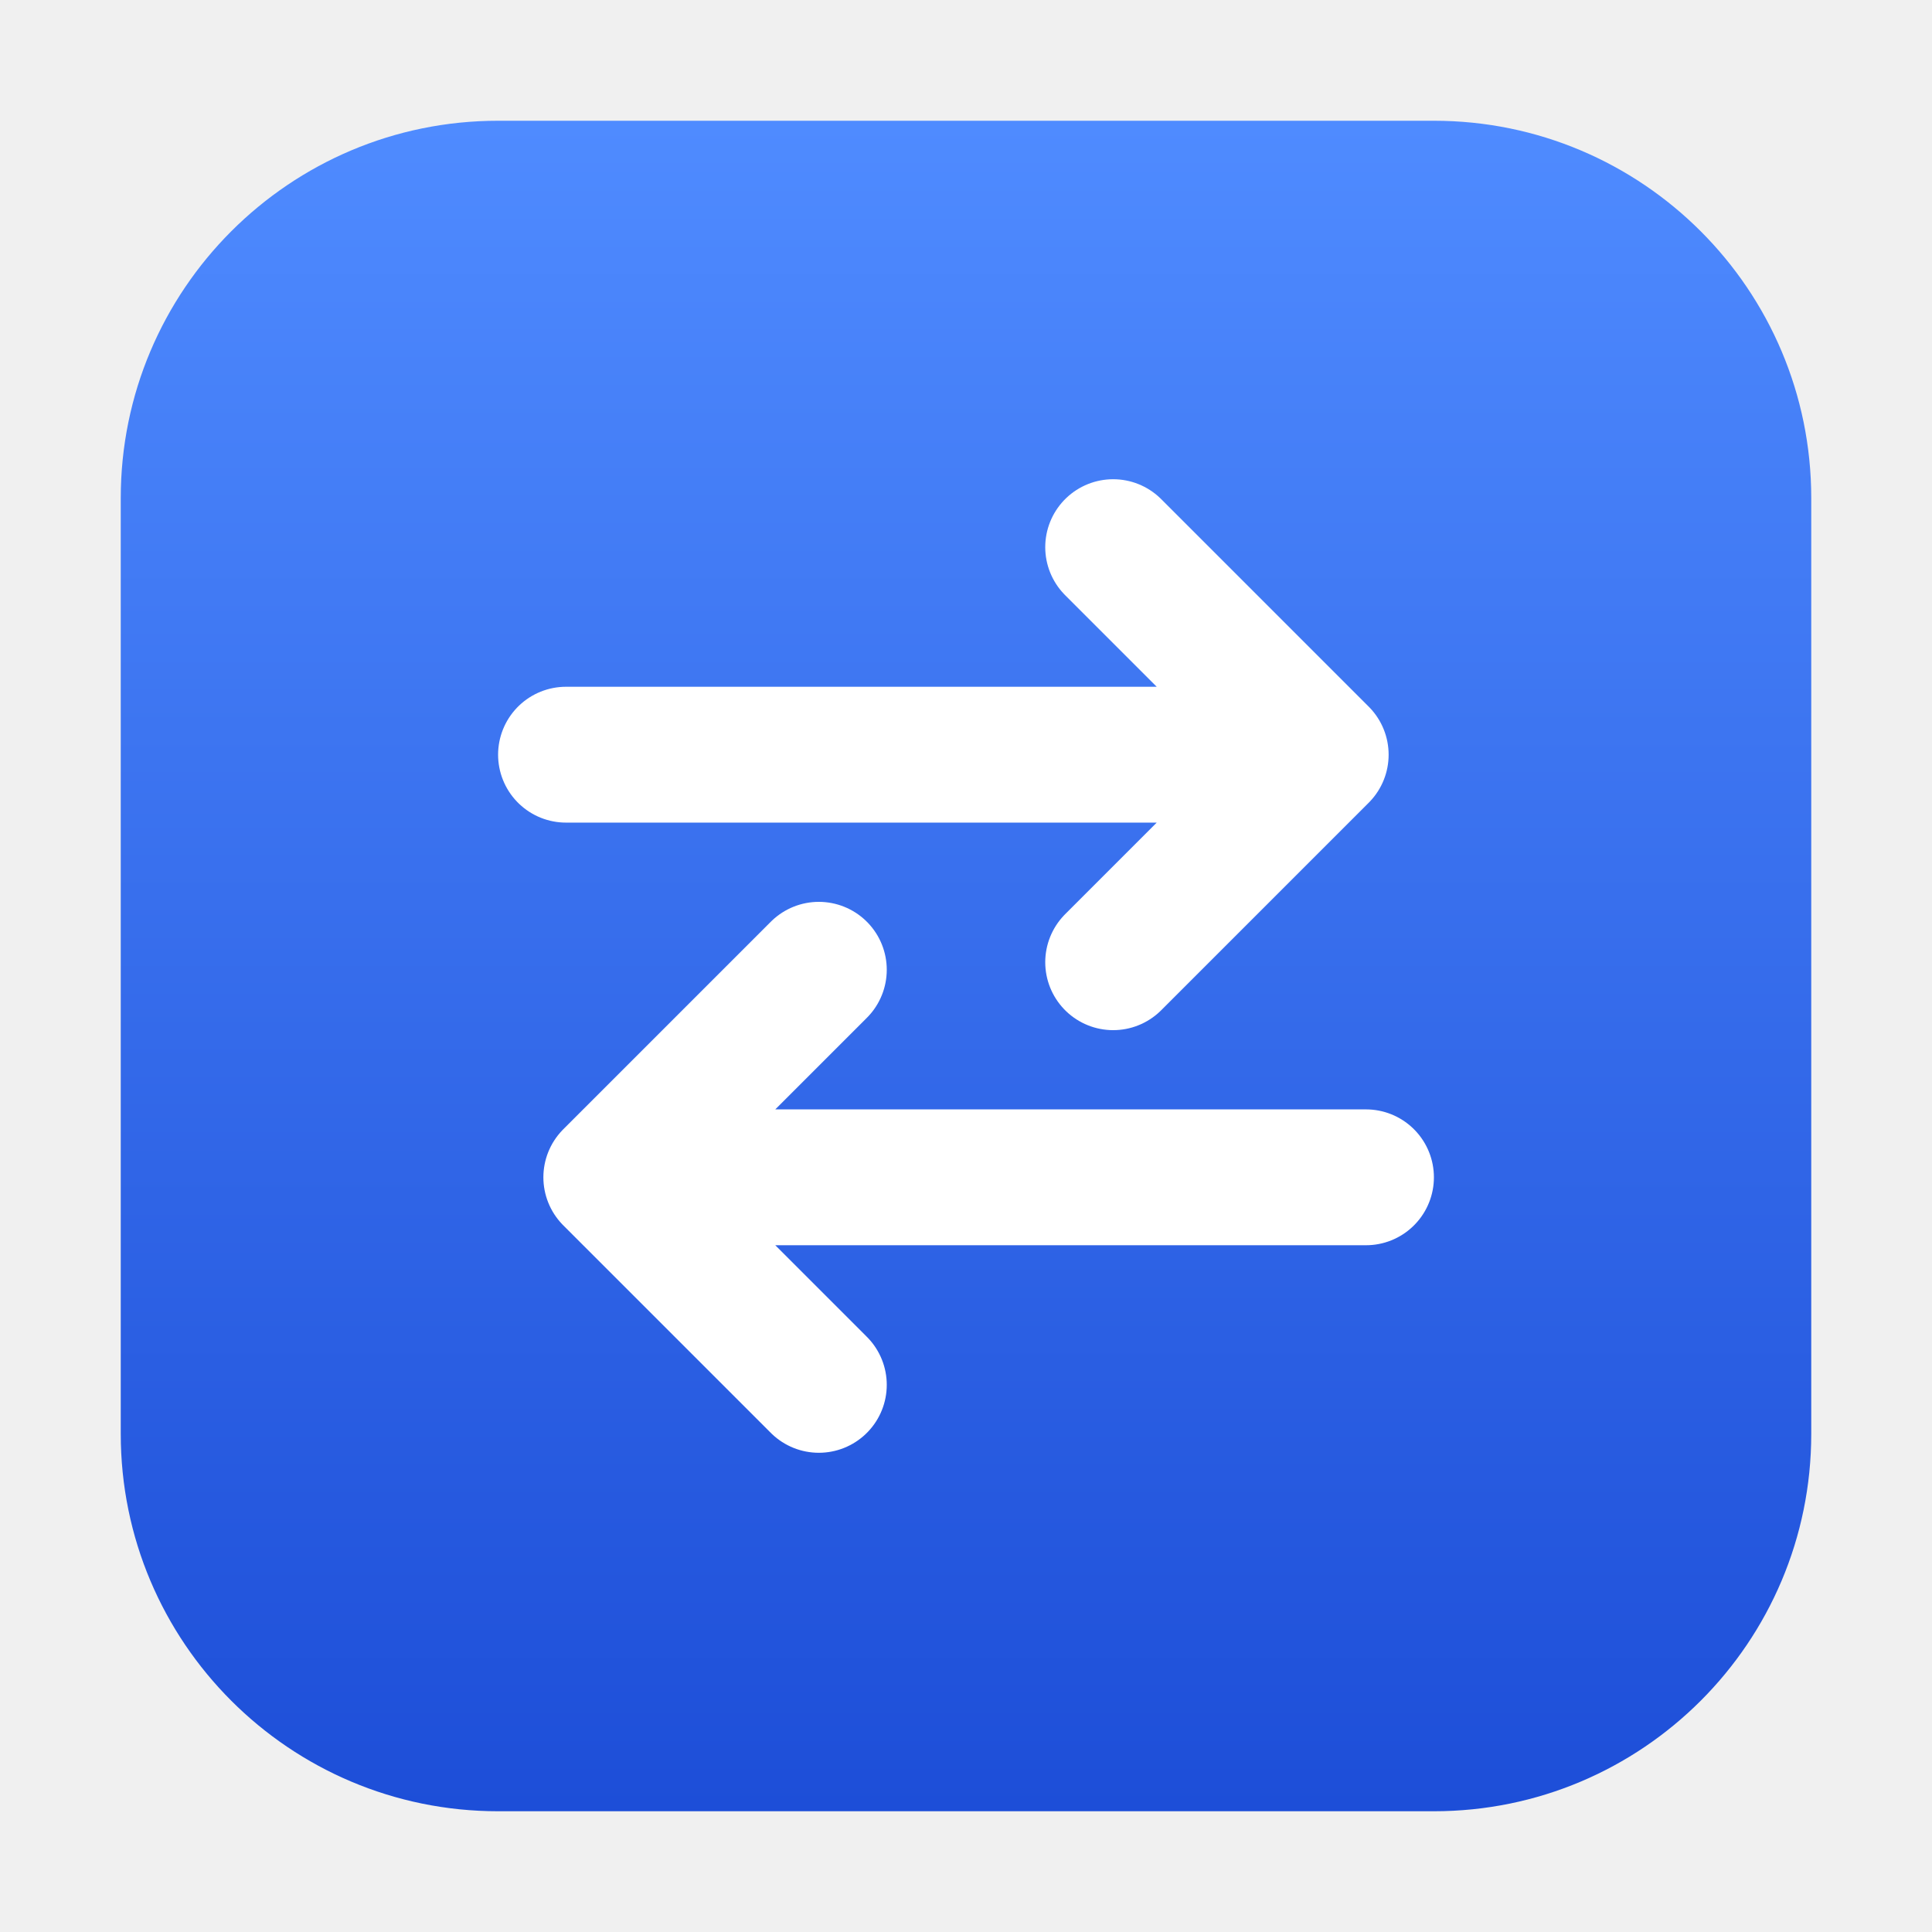
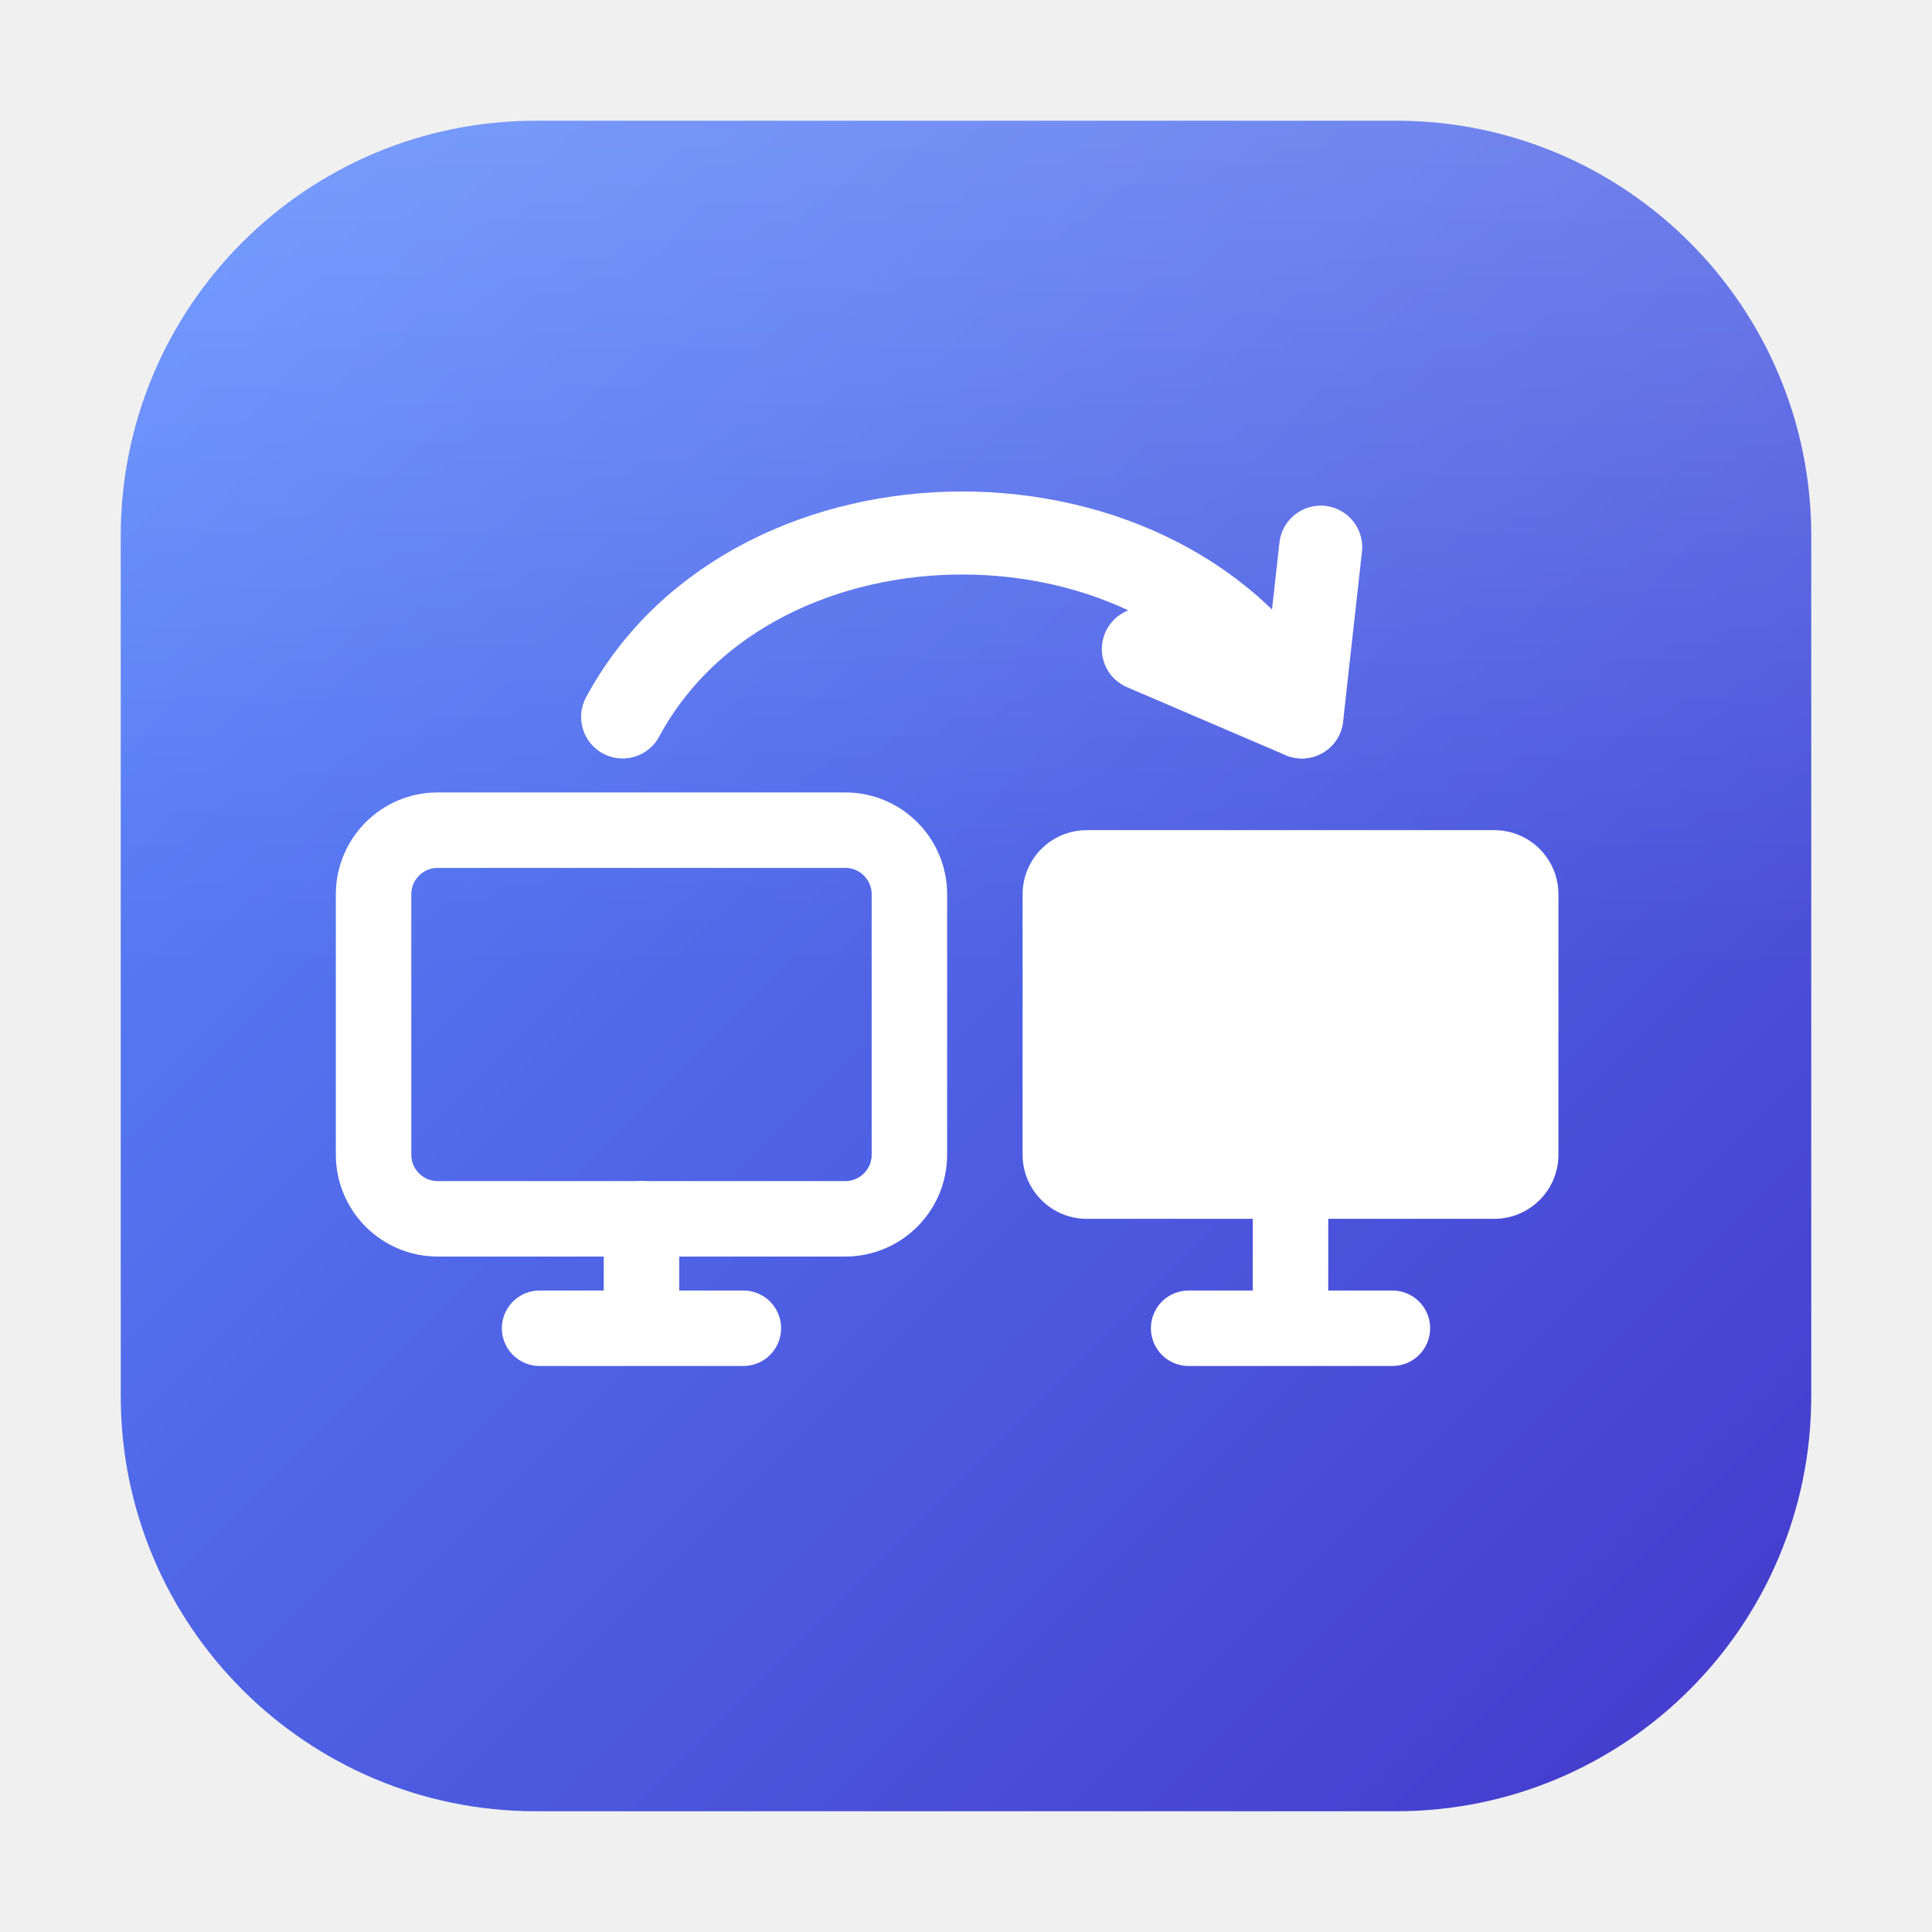
<svg xmlns="http://www.w3.org/2000/svg" viewBox="0 0 1024 1024">
  <defs>
-     <linearGradient id="fond" x1="0" y1="0" x2="0" y2="1">
-       <stop offset="0" stop-color="#4f8bff" />
-       <stop offset="1" stop-color="#1d4ed8" />
+     <linearGradient id="bascule" x1="0" y1="0" x2="1" y2="1">
+       <stop offset="0" stop-color="#5b8cff" />
+       <stop offset="1" stop-color="#4338ca" />
+     </linearGradient>
+     <linearGradient id="reflet" x1="0" y1="0" x2="0" y2="1">
+       <stop offset="0" stop-color="#fff" stop-opacity=".18" />
+       <stop offset=".5" stop-color="#fff" stop-opacity="0" />
    </linearGradient>
  </defs>
-   <rect x="64" y="64" width="896" height="896" rx="200" fill="url(#fond)" />
-   <g fill="none" stroke="#fff" stroke-width="72" stroke-linecap="round" stroke-linejoin="round">
-     <path d="M300 400 H700 M590 290 L700 400 L590 510" />
-     <path d="M724 624 H324 M434 514 L324 624 L434 734" />
+   <rect x="64" y="64" width="896" height="896" rx="220" fill="url(#bascule)" />
+   <rect x="64" y="64" width="896" height="896" rx="220" fill="url(#reflet)" />
+   <g fill="none" stroke="#fff" stroke-linecap="round" stroke-linejoin="round">
+     <path d="M330 380 C400 250 620 250 690 380" stroke-width="44" />
+     <path d="M700 290 L690 380 L606 344" stroke-width="44" />
+     <rect x="198" y="440" width="284" height="206" rx="34" stroke-width="40" />
+     <path d="M340 646 V700 M286 704 H394" stroke-width="40" />
+     <path d="M684 646 V700 M630 704 H738" stroke-width="40" />
  </g>
+   <rect x="542" y="440" width="284" height="206" rx="34" fill="#fff" />
</svg>
